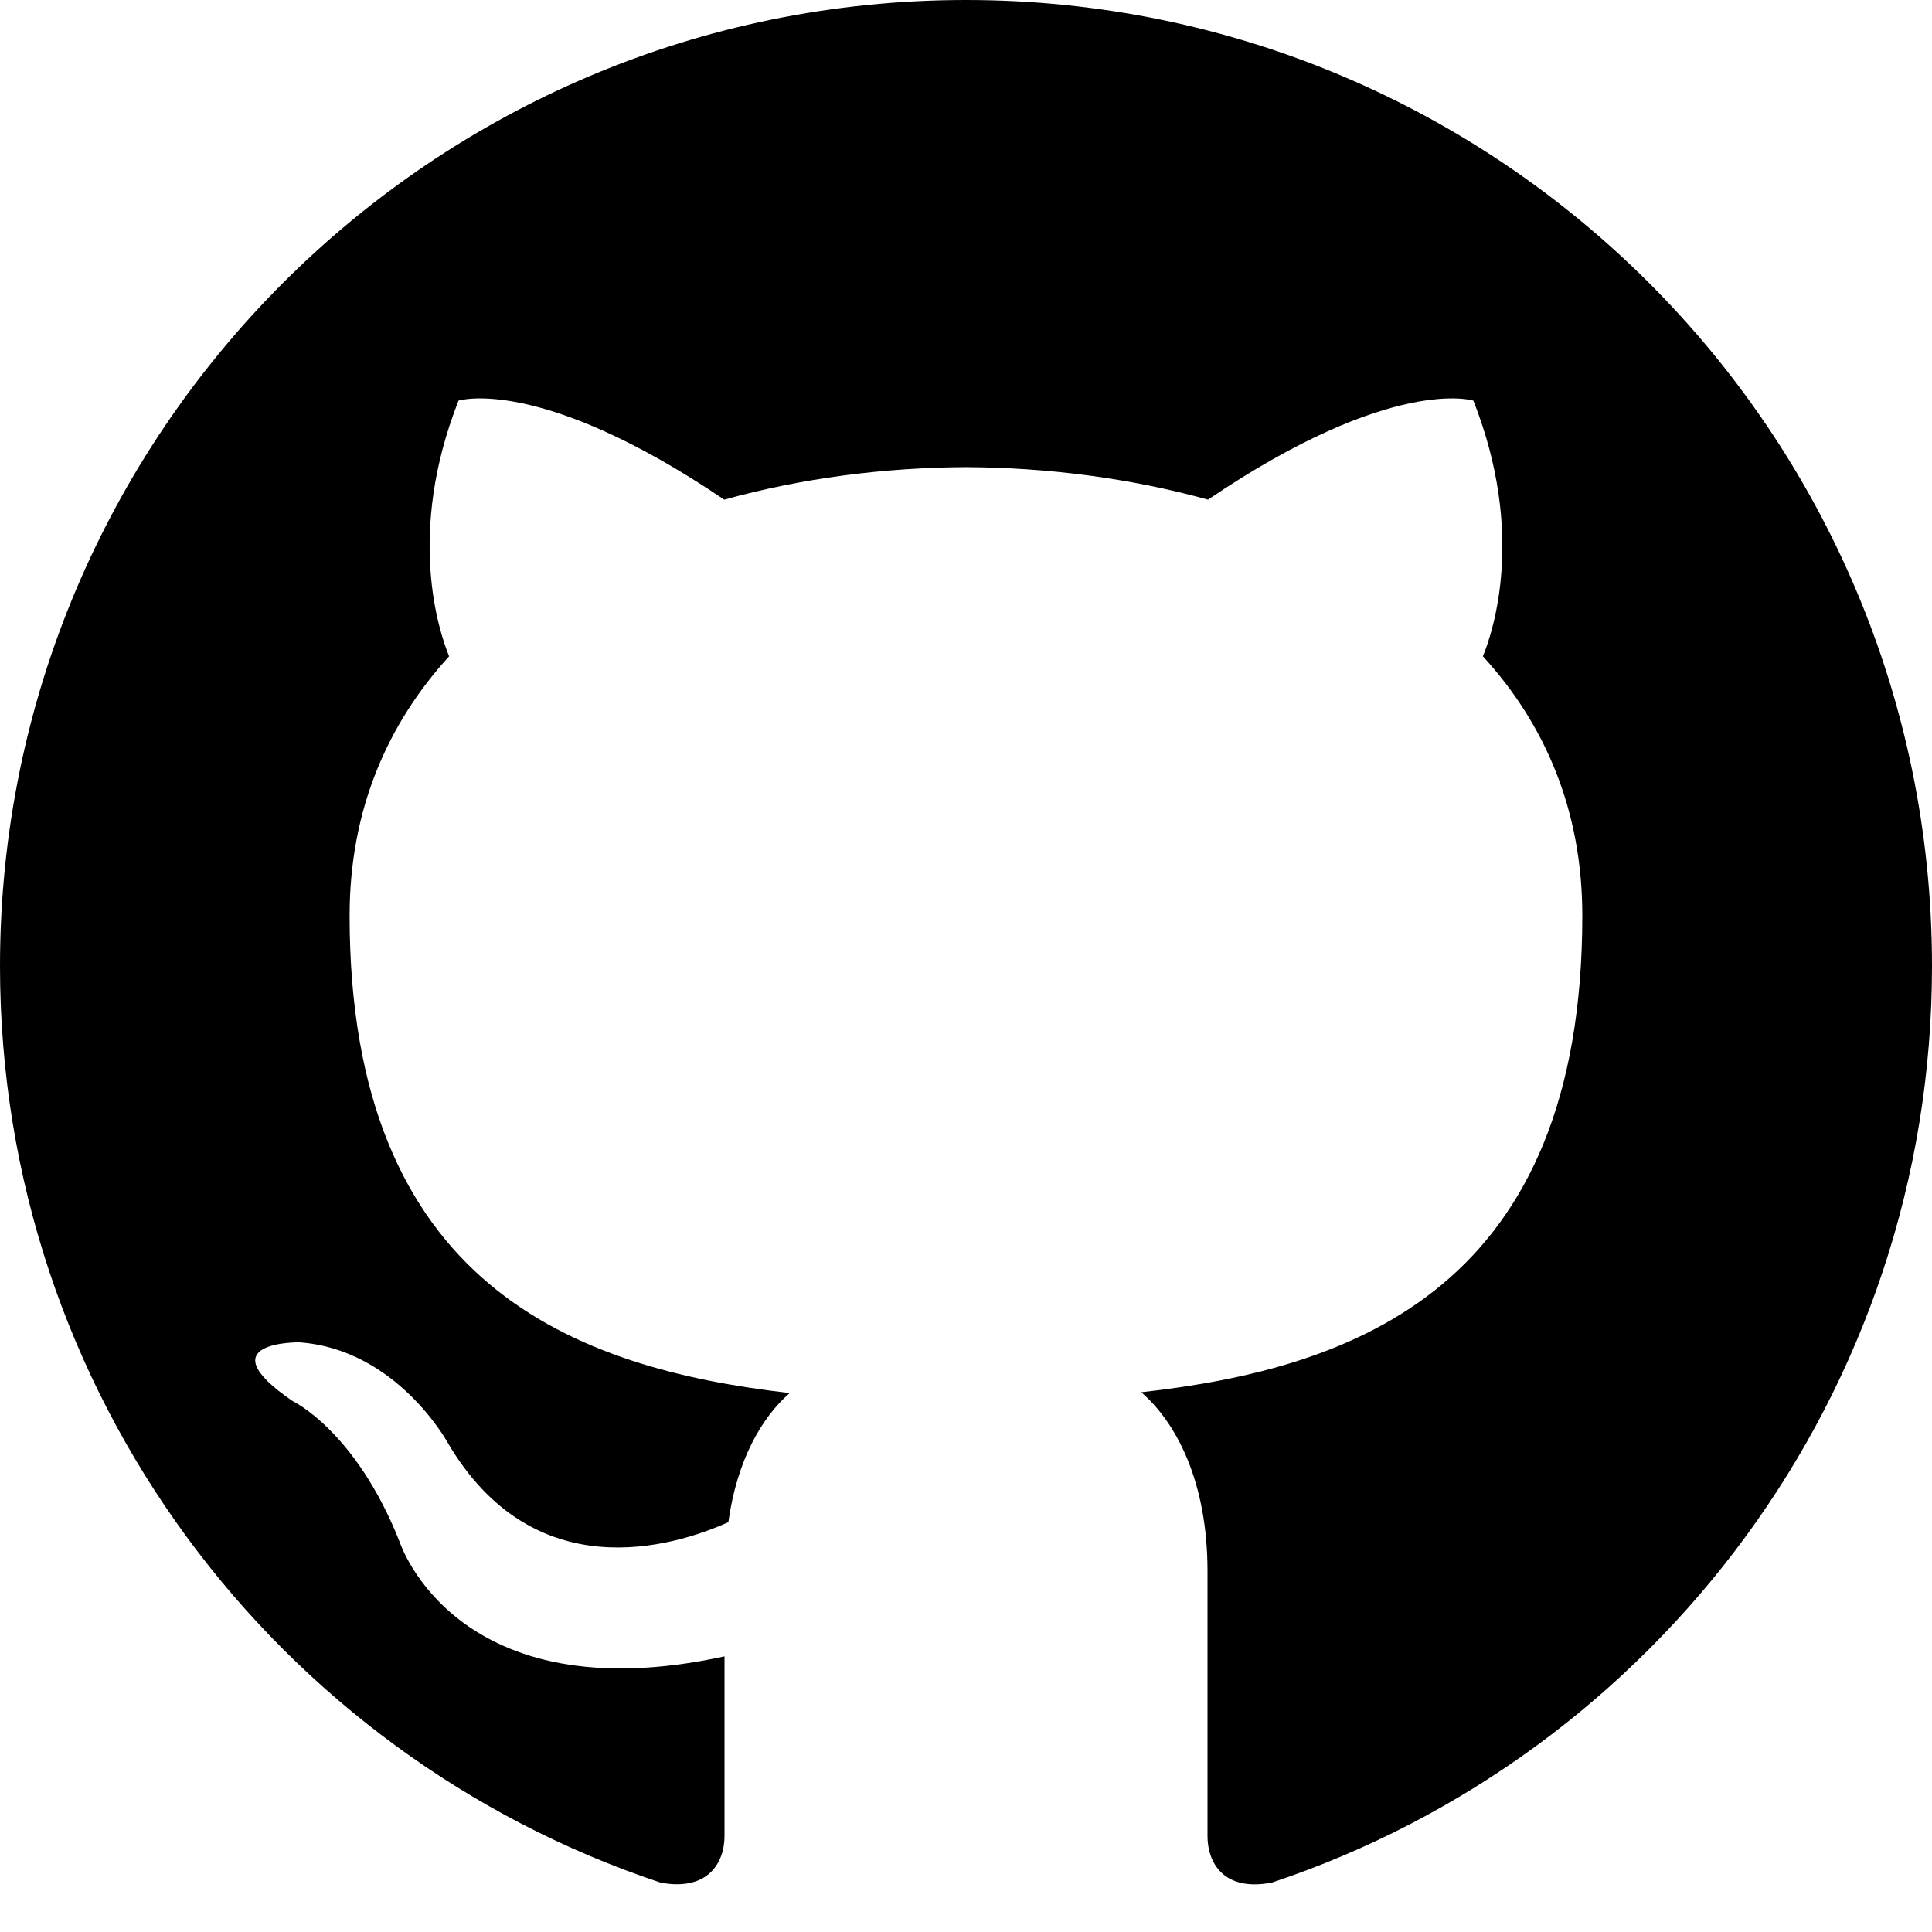
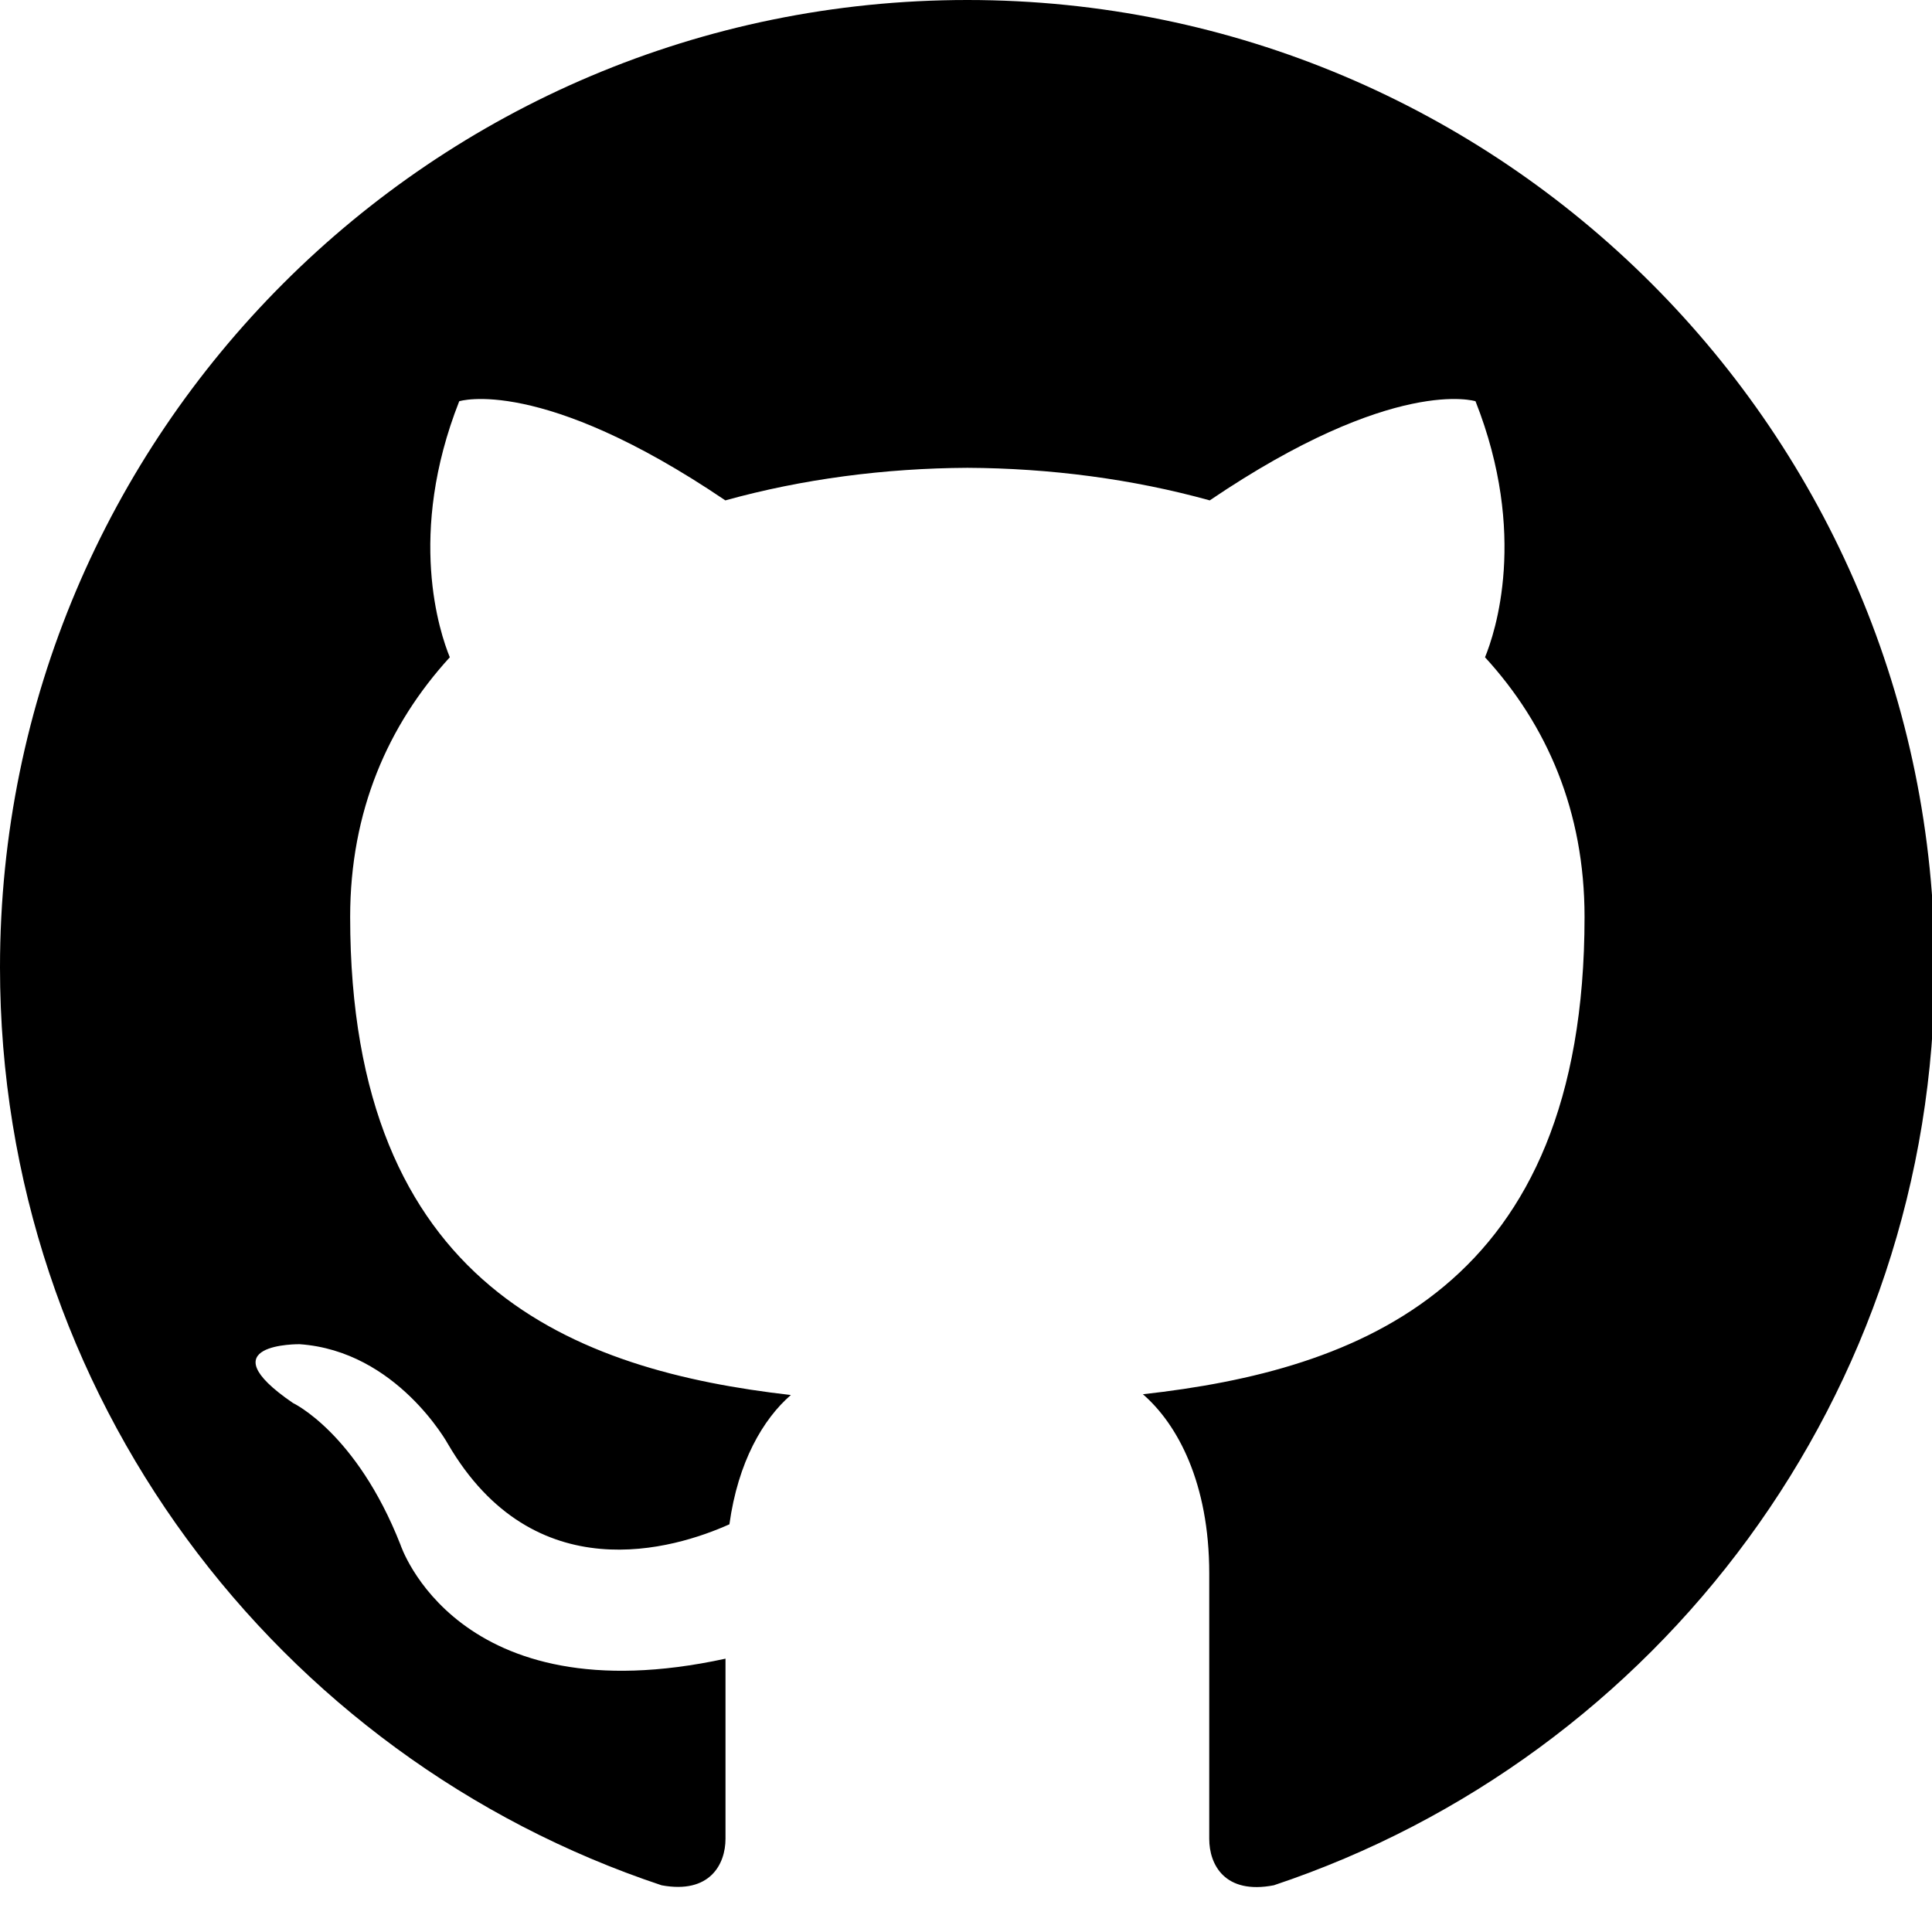
- <svg xmlns="http://www.w3.org/2000/svg" width="24" height="24" viewBox="0 0 24 24">
-   <path d="M12 0c-6.626 0-12 5.373-12 12 0 5.302 3.438 9.8 8.207 11.387.599.111.793-.261.793-.577v-2.234c-3.338.726-4.033-1.416-4.033-1.416-.546-1.387-1.333-1.756-1.333-1.756-1.089-.745.083-.729.083-.729 1.205.084 1.839 1.237 1.839 1.237 1.07 1.834 2.807 1.304 3.492.997.107-.775.418-1.305.762-1.604-2.665-.305-5.467-1.334-5.467-5.931 0-1.311.469-2.381 1.236-3.221-.124-.303-.535-1.524.117-3.176 0 0 1.008-.322 3.301 1.23.957-.266 1.983-.399 3.003-.404 1.02.005 2.047.138 3.006.404 2.291-1.552 3.297-1.23 3.297-1.23.653 1.653.242 2.874.118 3.176.77.84 1.235 1.911 1.235 3.221 0 4.609-2.807 5.624-5.479 5.921.43.372.823 1.102.823 2.222v3.293c0 .319.192.694.801.576 4.765-1.589 8.199-6.086 8.199-11.386 0-6.627-5.373-12-12-12z" />
+ <svg xmlns="http://www.w3.org/2000/svg" width="50" height="50" viewBox="0 0 50 50" version="1.1" id="svg1">
+   <defs id="defs1" />
+   <path d="M 25.035,0 C 11.211,0 0,11.209 0,25.035 0,36.096 7.172,45.48 17.122,48.791 c 1.25,0.232 1.654,-0.545 1.654,-1.204 V 42.926 C 11.812,44.441 10.362,39.972 10.362,39.972 9.223,37.079 7.581,36.309 7.581,36.309 5.309,34.754 7.755,34.788 7.755,34.788 c 2.514,0.175 3.837,2.581 3.837,2.581 2.232,3.826 5.856,2.72 7.285,2.08 0.223,-1.617 0.872,-2.723 1.59,-3.346 -5.56,-0.636 -11.405,-2.783 -11.405,-12.373 0,-2.735 0.978,-4.967 2.579,-6.72 -0.259,-0.632 -1.116,-3.179 0.244,-6.626 0,0 2.103,-0.672 6.887,2.566 1.997,-0.555 4.137,-0.832 6.265,-0.843 2.128,0.01 4.271,0.288 6.271,0.843 4.78,-3.238 6.878,-2.566 6.878,-2.566 1.362,3.449 0.505,5.996 0.246,6.626 1.606,1.752 2.576,3.987 2.576,6.72 0,9.615 -5.856,11.733 -11.43,12.353 0.897,0.776 1.717,2.299 1.717,4.636 v 6.87 c 0,0.666 0.401,1.448 1.671,1.202 C 42.905,45.474 50.069,36.092 50.069,25.035 50.069,11.209 38.86,0 25.035,0 Z" id="path1" style="stroke-width:2.086" />
</svg>
